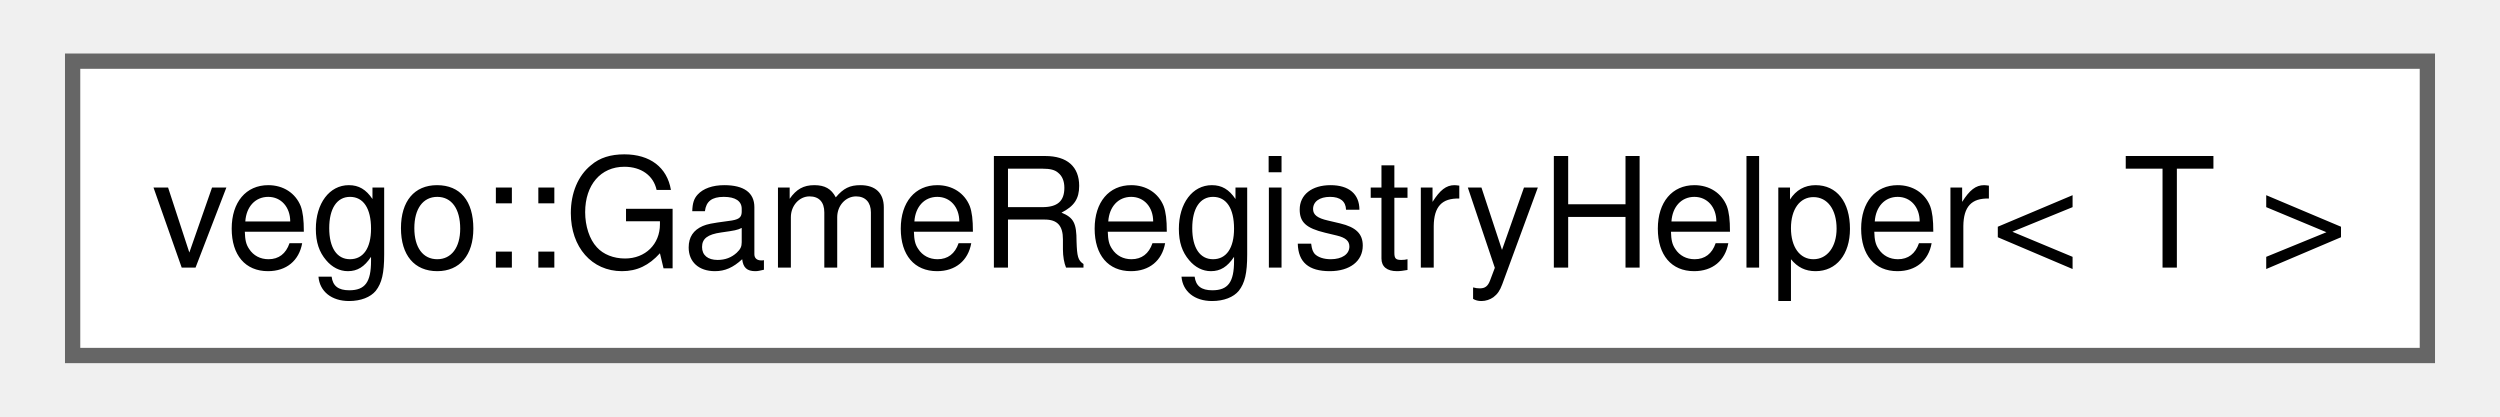
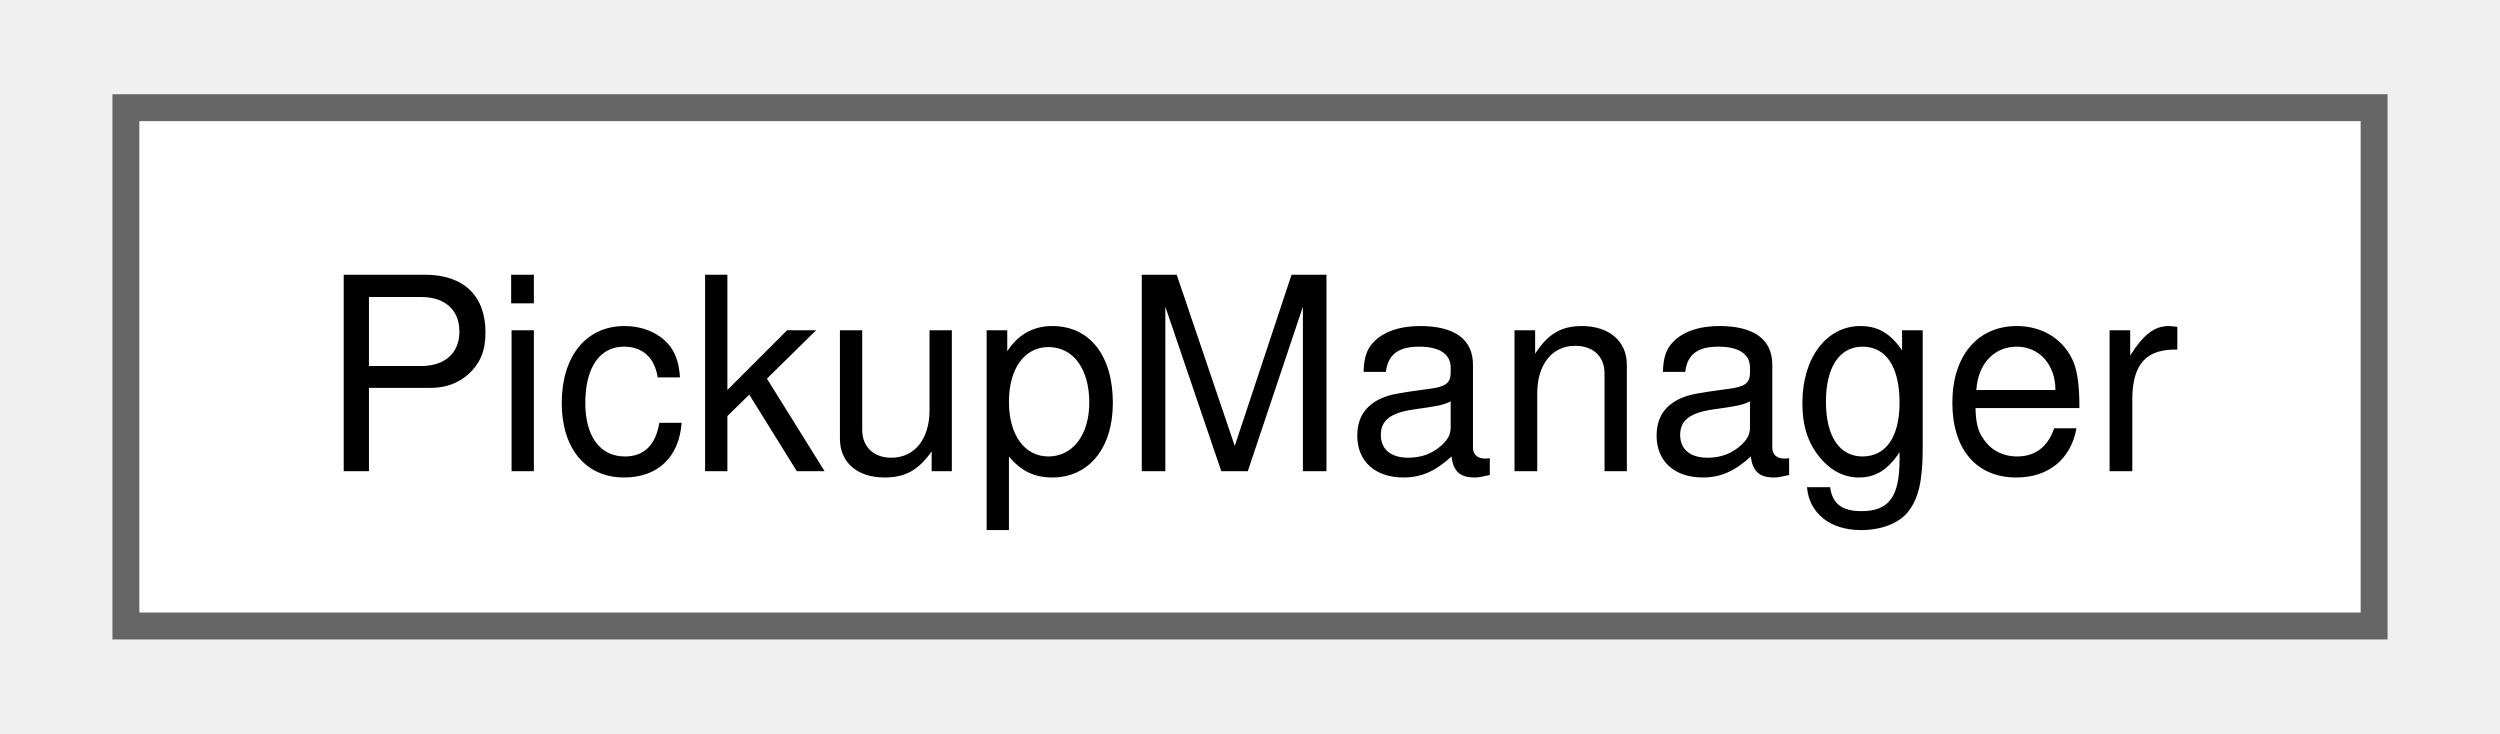
- <svg xmlns="http://www.w3.org/2000/svg" xmlns:xlink="http://www.w3.org/1999/xlink" width="162pt" height="27pt" viewBox="0.00 0.00 162.00 27.25">
+ <svg xmlns="http://www.w3.org/2000/svg" xmlns:xlink="http://www.w3.org/1999/xlink" width="92pt" height="27pt" viewBox="0.00 0.00 91.50 27.25">
  <g id="graph0" class="graph" transform="scale(1 1) rotate(0) translate(4 23.25)">
    <g id="Node000000" class="node">
      <g id="a_Node000000">
-         <a xlink:href="classvego_1_1GameRegistryHelper.html" target="_top" xlink:title=" ">
-           <polygon fill="white" stroke="#666666" points="154,-19.25 0,-19.25 0,0 154,0 154,-19.25" />
-           <text text-anchor="middle" x="77" y="-5.75" font-family="Helvetica,sans-Serif" font-size="10.00">vego::GameRegistryHelper&lt; T &gt;</text>
+         <a xlink:href="classPickupManager.html" target="_top" xlink:title=" ">
+           <polygon fill="white" stroke="#666666" points="83.5,-19.25 0,-19.25 0,0 83.5,0 83.5,-19.25" />
+           <text text-anchor="middle" x="41.75" y="-5.75" font-family="Helvetica,sans-Serif" font-size="10.00">PickupManager</text>
        </a>
      </g>
    </g>
  </g>
</svg>
